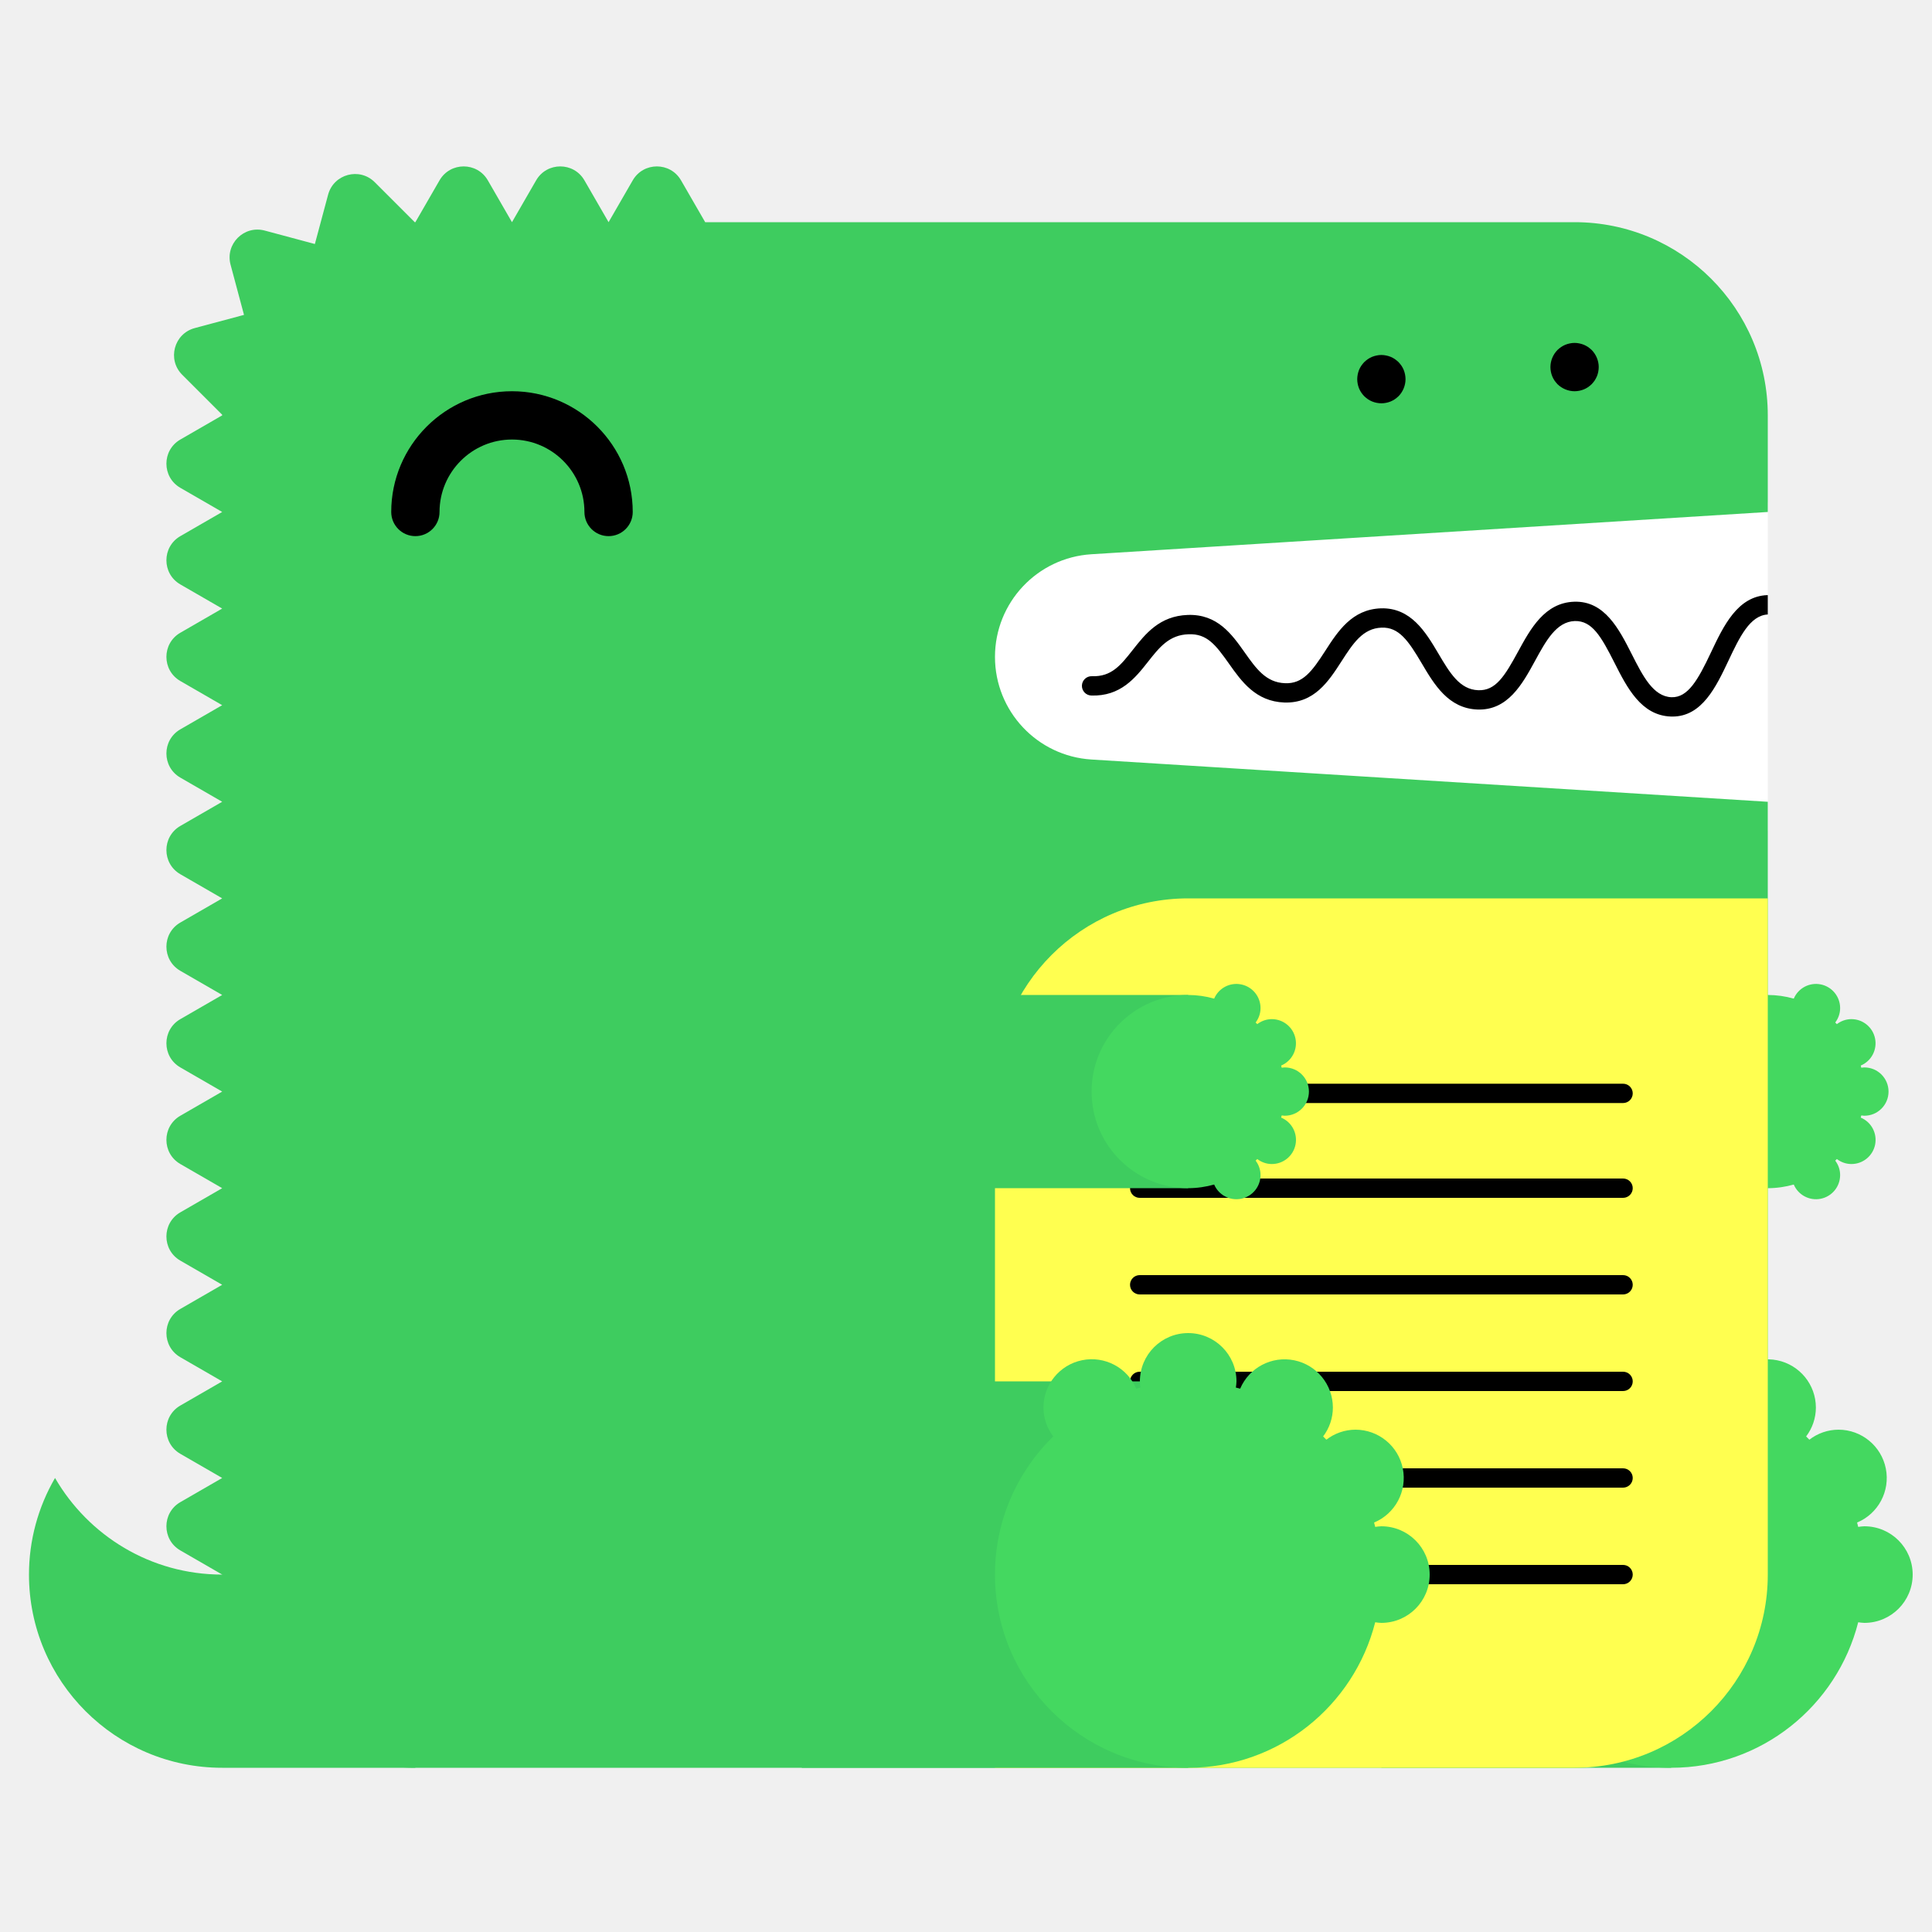
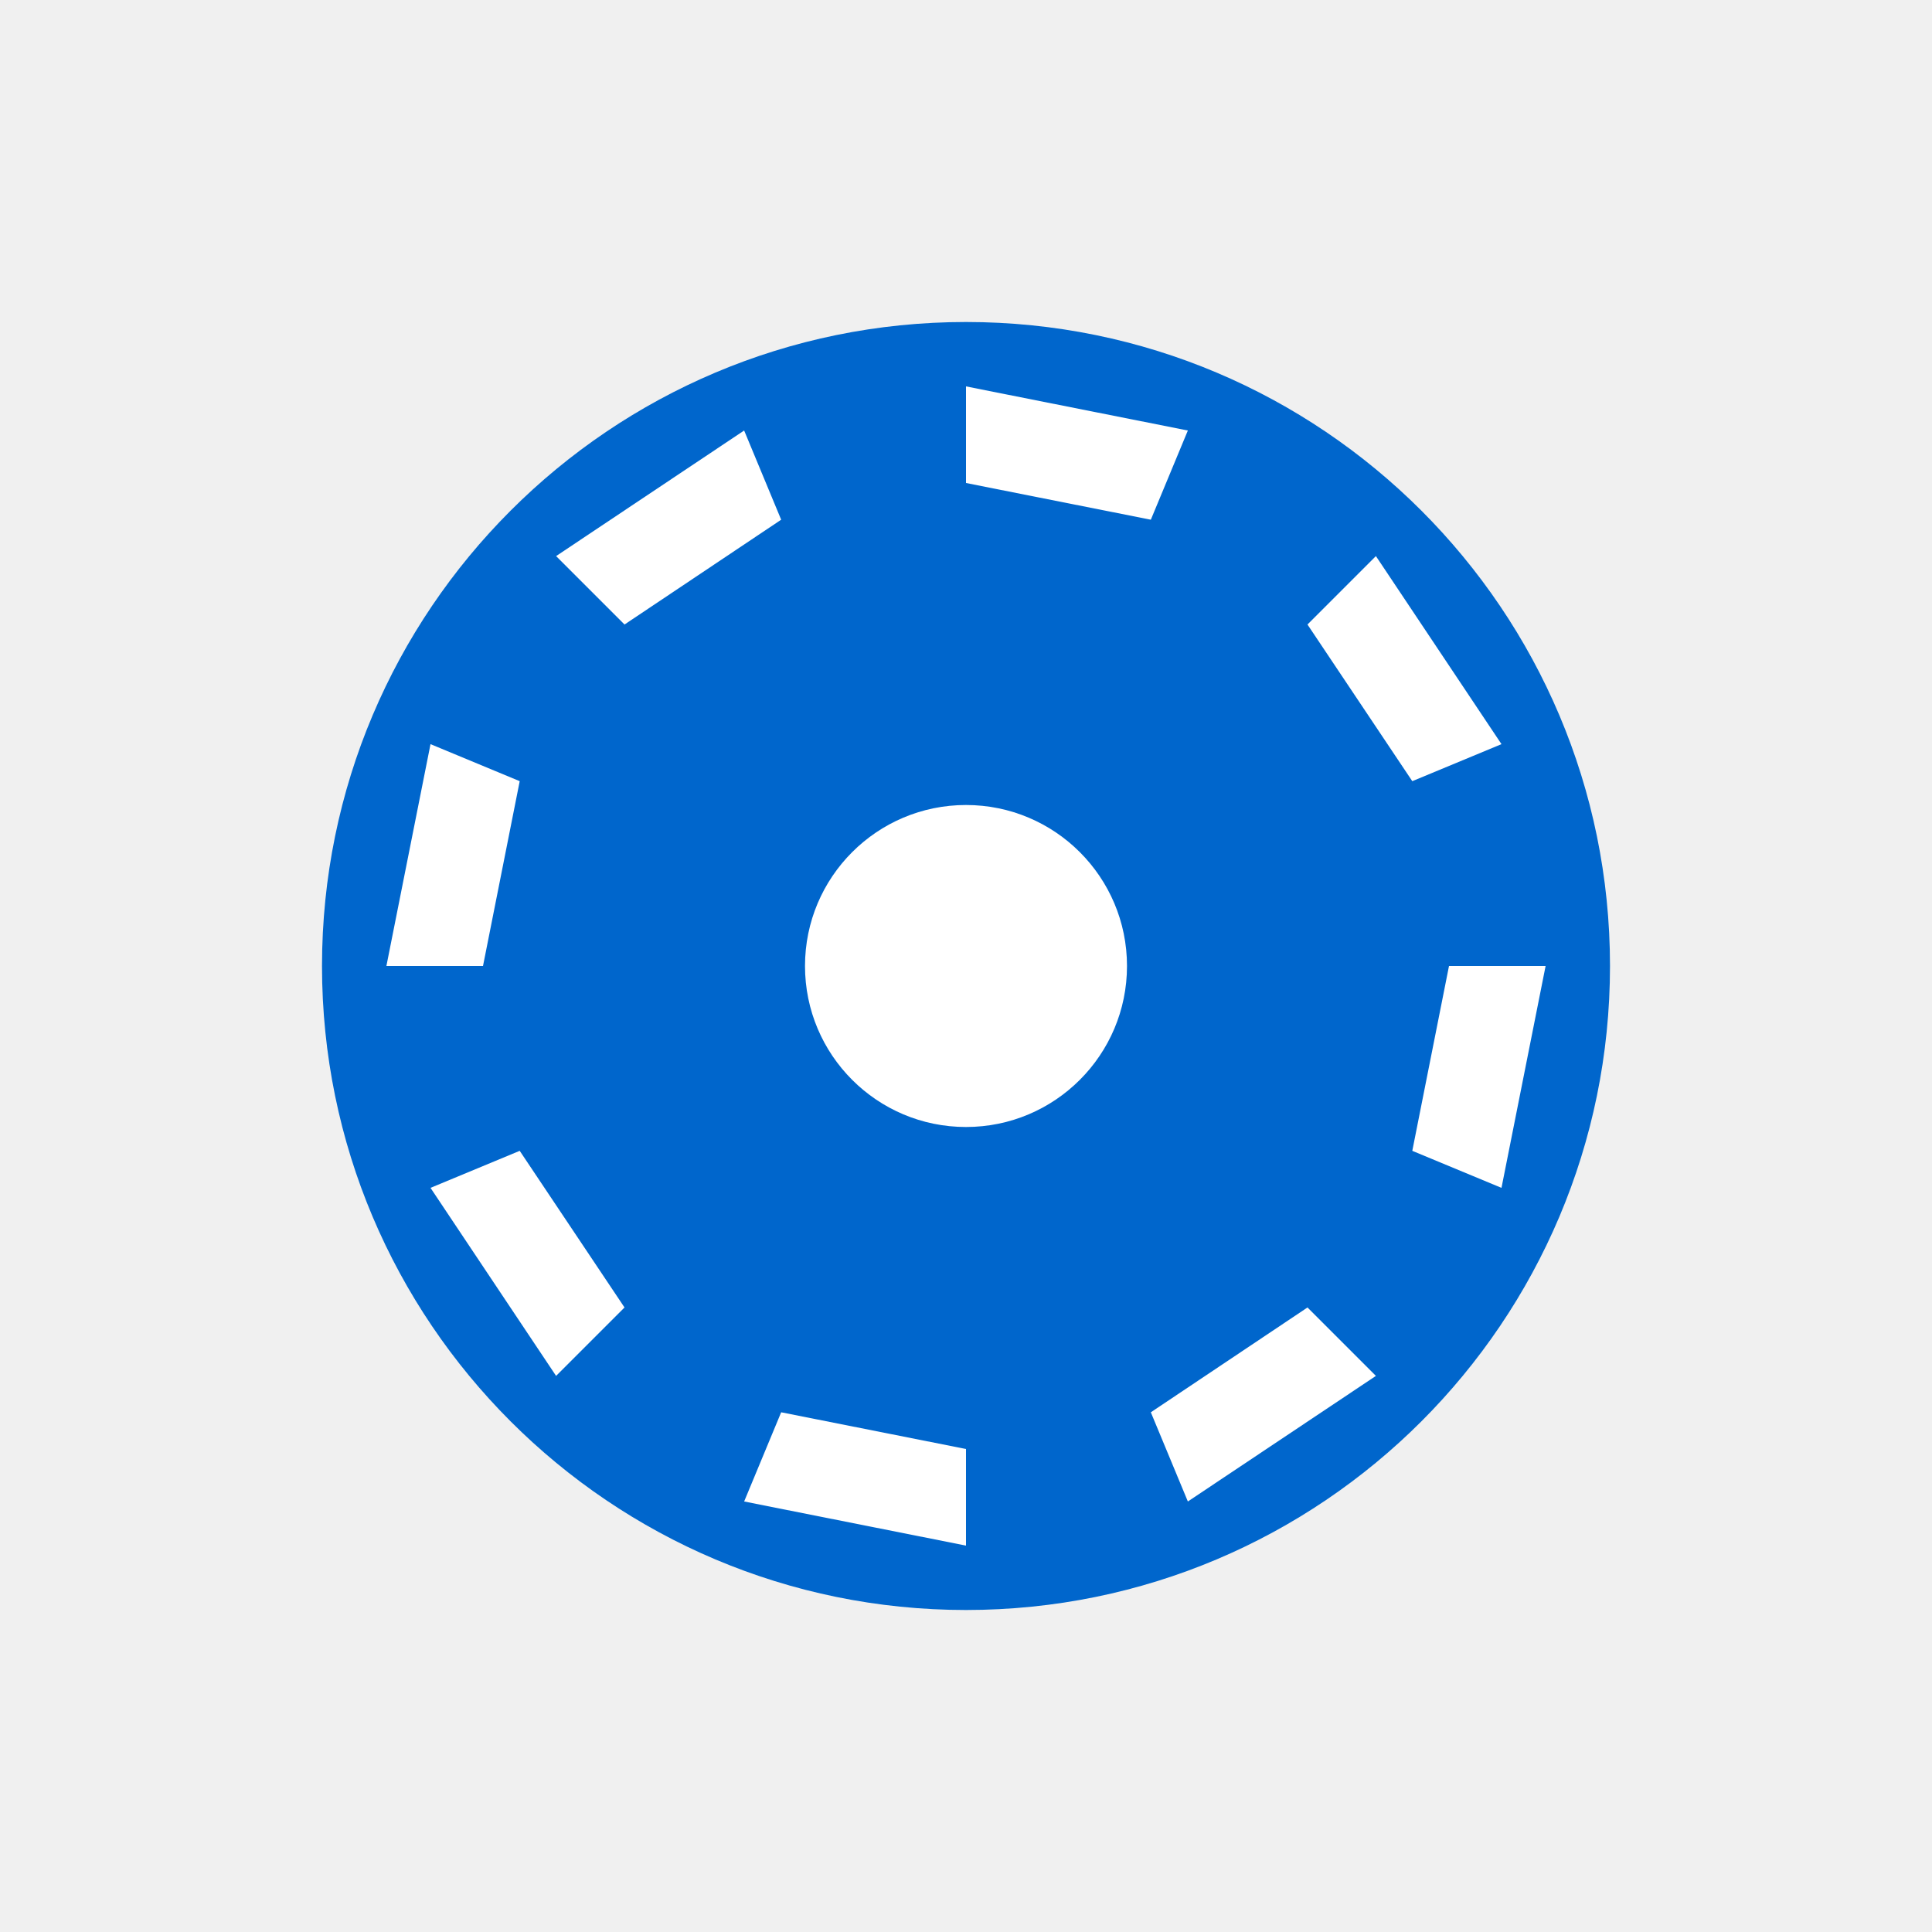
- <svg xmlns="http://www.w3.org/2000/svg" width="200" height="200" viewBox="0 0 200 200">
-   <g fill="none" fill-rule="evenodd">
-     <path fill="#FFF" d="M99 52h84v34H99z" />
-     <path d="M23 163c-7.398 0-13.843-4.027-17.303-10A19.886 19.886 0 0 0 3 163c0 11.046 8.954 20 20 20h20v-20H23z" fill="#3ECC5F" />
-     <path d="M112.98 57.376L183 53V43c0-11.046-8.954-20-20-20H73l-2.5-4.33c-1.112-1.925-3.889-1.925-5 0L63 23l-2.5-4.33c-1.111-1.925-3.889-1.925-5 0L53 23l-2.5-4.33c-1.111-1.925-3.889-1.925-5 0L43 23c-.022 0-.042.003-.065.003l-4.142-4.141c-1.57-1.571-4.252-.853-4.828 1.294l-1.369 5.104-5.192-1.392c-2.148-.575-4.111 1.389-3.535 3.536l1.39 5.193-5.102 1.367c-2.148.576-2.867 3.259-1.296 4.83l4.142 4.142c0 .021-.003.042-.003.064l-4.33 2.5c-1.925 1.111-1.925 3.889 0 5L23 53l-4.33 2.5c-1.925 1.111-1.925 3.889 0 5L23 63l-4.33 2.5c-1.925 1.111-1.925 3.889 0 5L23 73l-4.33 2.5c-1.925 1.111-1.925 3.889 0 5L23 83l-4.33 2.5c-1.925 1.111-1.925 3.889 0 5L23 93l-4.33 2.5c-1.925 1.111-1.925 3.889 0 5L23 103l-4.33 2.5c-1.925 1.111-1.925 3.889 0 5L23 113l-4.33 2.5c-1.925 1.111-1.925 3.889 0 5L23 123l-4.33 2.5c-1.925 1.111-1.925 3.889 0 5L23 133l-4.33 2.5c-1.925 1.111-1.925 3.889 0 5L23 143l-4.33 2.5c-1.925 1.111-1.925 3.889 0 5L23 153l-4.33 2.5c-1.925 1.111-1.925 3.889 0 5L23 163c0 11.046 8.954 20 20 20h120c11.046 0 20-8.954 20-20V83l-70.02-4.376A10.645 10.645 0 0 1 103 68c0-5.621 4.37-10.273 9.98-10.624" fill="#3ECC5F" />
-     <path fill="#3ECC5F" d="M143 183h30v-40h-30z" />
-     <path d="M193 158c-.219 0-.428.037-.639.064-.038-.15-.074-.301-.116-.451A5 5 0 0 0 190.32 148a4.96 4.96 0 0 0-3.016 1.036 26.531 26.531 0 0 0-.335-.336 4.955 4.955 0 0 0 1.011-2.987 5 5 0 0 0-9.599-1.959c-.148-.042-.297-.077-.445-.115.027-.211.064-.42.064-.639a5 5 0 0 0-5-5 5 5 0 0 0-5 5c0 .219.037.428.064.639-.148.038-.297.073-.445.115a4.998 4.998 0 0 0-9.599 1.959c0 1.125.384 2.151 1.011 2.987-3.717 3.632-6.031 8.693-6.031 14.3 0 11.046 8.954 20 20 20 9.339 0 17.16-6.41 19.361-15.064.211.027.42.064.639.064a5 5 0 0 0 5-5 5 5 0 0 0-5-5" fill="#44D860" />
-     <path fill="#3ECC5F" d="M153 123h30v-20h-30z" />
-     <path d="M193 115.5a2.5 2.5 0 1 0 0-5c-.109 0-.214.019-.319.032-.02-.075-.037-.15-.058-.225a2.501 2.501 0 0 0-.963-4.807c-.569 0-1.088.197-1.508.518a6.653 6.653 0 0 0-.168-.168c.314-.417.506-.931.506-1.494a2.5 2.5 0 0 0-4.8-.979A9.987 9.987 0 0 0 183 103c-5.522 0-10 4.478-10 10s4.478 10 10 10c.934 0 1.833-.138 2.69-.377a2.5 2.5 0 0 0 4.8-.979c0-.563-.192-1.077-.506-1.494.057-.055.113-.111.168-.168.42.321.939.518 1.508.518a2.5 2.5 0 0 0 .963-4.807c.021-.074.038-.15.058-.225.105.013.21.032.319.032" fill="#44D860" />
-     <path d="M63 55.5a2.5 2.5 0 0 1-2.5-2.5c0-4.136-3.364-7.5-7.5-7.5s-7.5 3.364-7.5 7.5a2.5 2.5 0 1 1-5 0c0-6.893 5.607-12.5 12.5-12.5S65.5 46.107 65.5 53a2.5 2.5 0 0 1-2.5 2.5" fill="#000" />
-     <path d="M103 183h60c11.046 0 20-8.954 20-20V93h-60c-11.046 0-20 8.954-20 20v70z" fill="#FFFF50" />
-     <path d="M168.02 124h-50.04a1 1 0 1 1 0-2h50.04a1 1 0 1 1 0 2m0 20h-50.04a1 1 0 1 1 0-2h50.04a1 1 0 1 1 0 2m0 20h-50.04a1 1 0 1 1 0-2h50.04a1 1 0 1 1 0 2m0-49.814h-50.04a1 1 0 1 1 0-2h50.04a1 1 0 1 1 0 2m0 19.814h-50.04a1 1 0 1 1 0-2h50.04a1 1 0 1 1 0 2m0 20h-50.04a1 1 0 1 1 0-2h50.04a1 1 0 1 1 0 2M183 61.611c-.012 0-.022-.006-.034-.005-3.09.105-4.552 3.196-5.842 5.923-1.346 2.85-2.387 4.703-4.093 4.647-1.889-.068-2.969-2.202-4.113-4.46-1.314-2.594-2.814-5.536-5.963-5.426-3.046.104-4.513 2.794-5.807 5.167-1.377 2.528-2.314 4.065-4.121 3.994-1.927-.07-2.951-1.805-4.136-3.813-1.321-2.236-2.848-4.75-5.936-4.664-2.994.103-4.465 2.385-5.763 4.4-1.373 2.13-2.335 3.428-4.165 3.351-1.973-.07-2.992-1.51-4.171-3.177-1.324-1.873-2.816-3.993-5.895-3.89-2.928.1-4.399 1.97-5.696 3.618-1.232 1.564-2.194 2.802-4.229 2.724a1 1 0 0 0-.072 2c3.017.101 4.545-1.8 5.872-3.487 1.177-1.496 2.193-2.787 4.193-2.855 1.926-.082 2.829 1.115 4.195 3.045 1.297 1.834 2.769 3.914 5.731 4.021 3.103.104 4.596-2.215 5.918-4.267 1.182-1.834 2.202-3.417 4.15-3.484 1.793-.067 2.769 1.35 4.145 3.681 1.297 2.197 2.766 4.686 5.787 4.796 3.125.108 4.634-2.62 5.949-5.035 1.139-2.088 2.214-4.06 4.119-4.126 1.793-.042 2.728 1.595 4.111 4.33 1.292 2.553 2.757 5.445 5.825 5.556l.169.003c3.064 0 4.518-3.075 5.805-5.794 1.139-2.41 2.217-4.68 4.067-4.773v-2z" fill="#000" />
-     <path fill="#3ECC5F" d="M83 183h40v-40H83z" />
-     <path d="M143 158c-.219 0-.428.037-.639.064-.038-.15-.074-.301-.116-.451A5 5 0 0 0 140.32 148a4.96 4.96 0 0 0-3.016 1.036 26.531 26.531 0 0 0-.335-.336 4.955 4.955 0 0 0 1.011-2.987 5 5 0 0 0-9.599-1.959c-.148-.042-.297-.077-.445-.115.027-.211.064-.42.064-.639a5 5 0 0 0-5-5 5 5 0 0 0-5 5c0 .219.037.428.064.639-.148.038-.297.073-.445.115a4.998 4.998 0 0 0-9.599 1.959c0 1.125.384 2.151 1.011 2.987-3.717 3.632-6.031 8.693-6.031 14.3 0 11.046 8.954 20 20 20 9.339 0 17.16-6.41 19.361-15.064.211.027.42.064.639.064a5 5 0 0 0 5-5 5 5 0 0 0-5-5" fill="#44D860" />
-     <path fill="#3ECC5F" d="M83 123h40v-20H83z" />
-     <path d="M133 115.5a2.5 2.5 0 1 0 0-5c-.109 0-.214.019-.319.032-.02-.075-.037-.15-.058-.225a2.501 2.501 0 0 0-.963-4.807c-.569 0-1.088.197-1.508.518a6.653 6.653 0 0 0-.168-.168c.314-.417.506-.931.506-1.494a2.5 2.5 0 0 0-4.8-.979A9.987 9.987 0 0 0 123 103c-5.522 0-10 4.478-10 10s4.478 10 10 10c.934 0 1.833-.138 2.69-.377a2.5 2.5 0 0 0 4.8-.979c0-.563-.192-1.077-.506-1.494.057-.055.113-.111.168-.168.42.321.939.518 1.508.518a2.5 2.5 0 0 0 .963-4.807c.021-.074.038-.15.058-.225.105.013.21.032.319.032" fill="#44D860" />
-     <path d="M143 41.75c-.16 0-.33-.02-.49-.05a2.52 2.52 0 0 1-.47-.14c-.15-.06-.29-.14-.431-.23-.13-.09-.259-.2-.38-.31-.109-.12-.219-.24-.309-.38s-.17-.28-.231-.43a2.619 2.619 0 0 1-.189-.96c0-.16.02-.33.05-.49.03-.16.08-.31.139-.47.061-.15.141-.29.231-.43.09-.13.2-.26.309-.38.121-.11.25-.22.38-.31.141-.09.281-.17.431-.23.149-.06.31-.11.47-.14.32-.07.65-.07.98 0 .159.03.32.08.47.14.149.06.29.14.43.23.13.09.259.2.38.31.11.12.22.25.31.38.09.14.17.28.23.43.06.16.11.31.14.47.029.16.05.33.05.49 0 .66-.271 1.31-.73 1.77-.121.11-.25.22-.38.31-.14.09-.281.17-.43.23a2.565 2.565 0 0 1-.96.19m20-1.25c-.66 0-1.3-.27-1.771-.73a3.802 3.802 0 0 1-.309-.38c-.09-.14-.17-.28-.231-.43a2.619 2.619 0 0 1-.189-.96c0-.66.27-1.3.729-1.77.121-.11.25-.22.38-.31.141-.09.281-.17.431-.23.149-.06.31-.11.47-.14.32-.07.66-.07.98 0 .159.03.32.08.47.14.149.06.29.14.43.23.13.09.259.2.38.31.459.47.73 1.11.73 1.77 0 .16-.021.33-.05.49-.03.16-.08.32-.14.47-.07.15-.14.29-.23.43-.09.13-.2.26-.31.38-.121.11-.25.22-.38.31-.14.09-.281.17-.43.23a2.565 2.565 0 0 1-.96.19" fill="#000" />
+ <svg xmlns="http://www.w3.org/2000/svg" width="56" height="56" viewBox="0 0 120 120">
+   <circle cx="60" cy="60" r="40" fill="#0066cc" />
+   <g transform="translate(60,60)" fill="white">
+     <path d="M30.00,0.00 L36.00,0.00 L33.26,13.78 L27.72,11.48 Z" />
+     <path d="M21.21,21.21 L25.46,25.46 L13.78,33.26 L11.48,27.72 Z" />
+     <path d="M0.00,30.00 L0.00,36.00 L-13.78,33.26 L-11.48,27.72 Z" />
+     <path d="M-21.21,21.21 L-25.46,25.46 L-33.26,13.78 L-27.72,11.48 Z" />
+     <path d="M-30.00,0.00 L-36.00,0.00 L-33.26,-13.78 L-27.72,-11.48 Z" />
+     <path d="M-21.21,-21.21 L-25.46,-25.46 L-13.78,-33.26 L-11.48,-27.72 Z" />
+     <path d="M-0.00,-30.00 L-0.00,-36.00 L13.78,-33.26 L11.48,-27.72 Z" />
+     <path d="M21.21,-21.21 L25.46,-25.46 L33.26,-13.78 L27.72,-11.48 Z" />
+     <circle cx="0" cy="0" r="10" />
  </g>
</svg>
